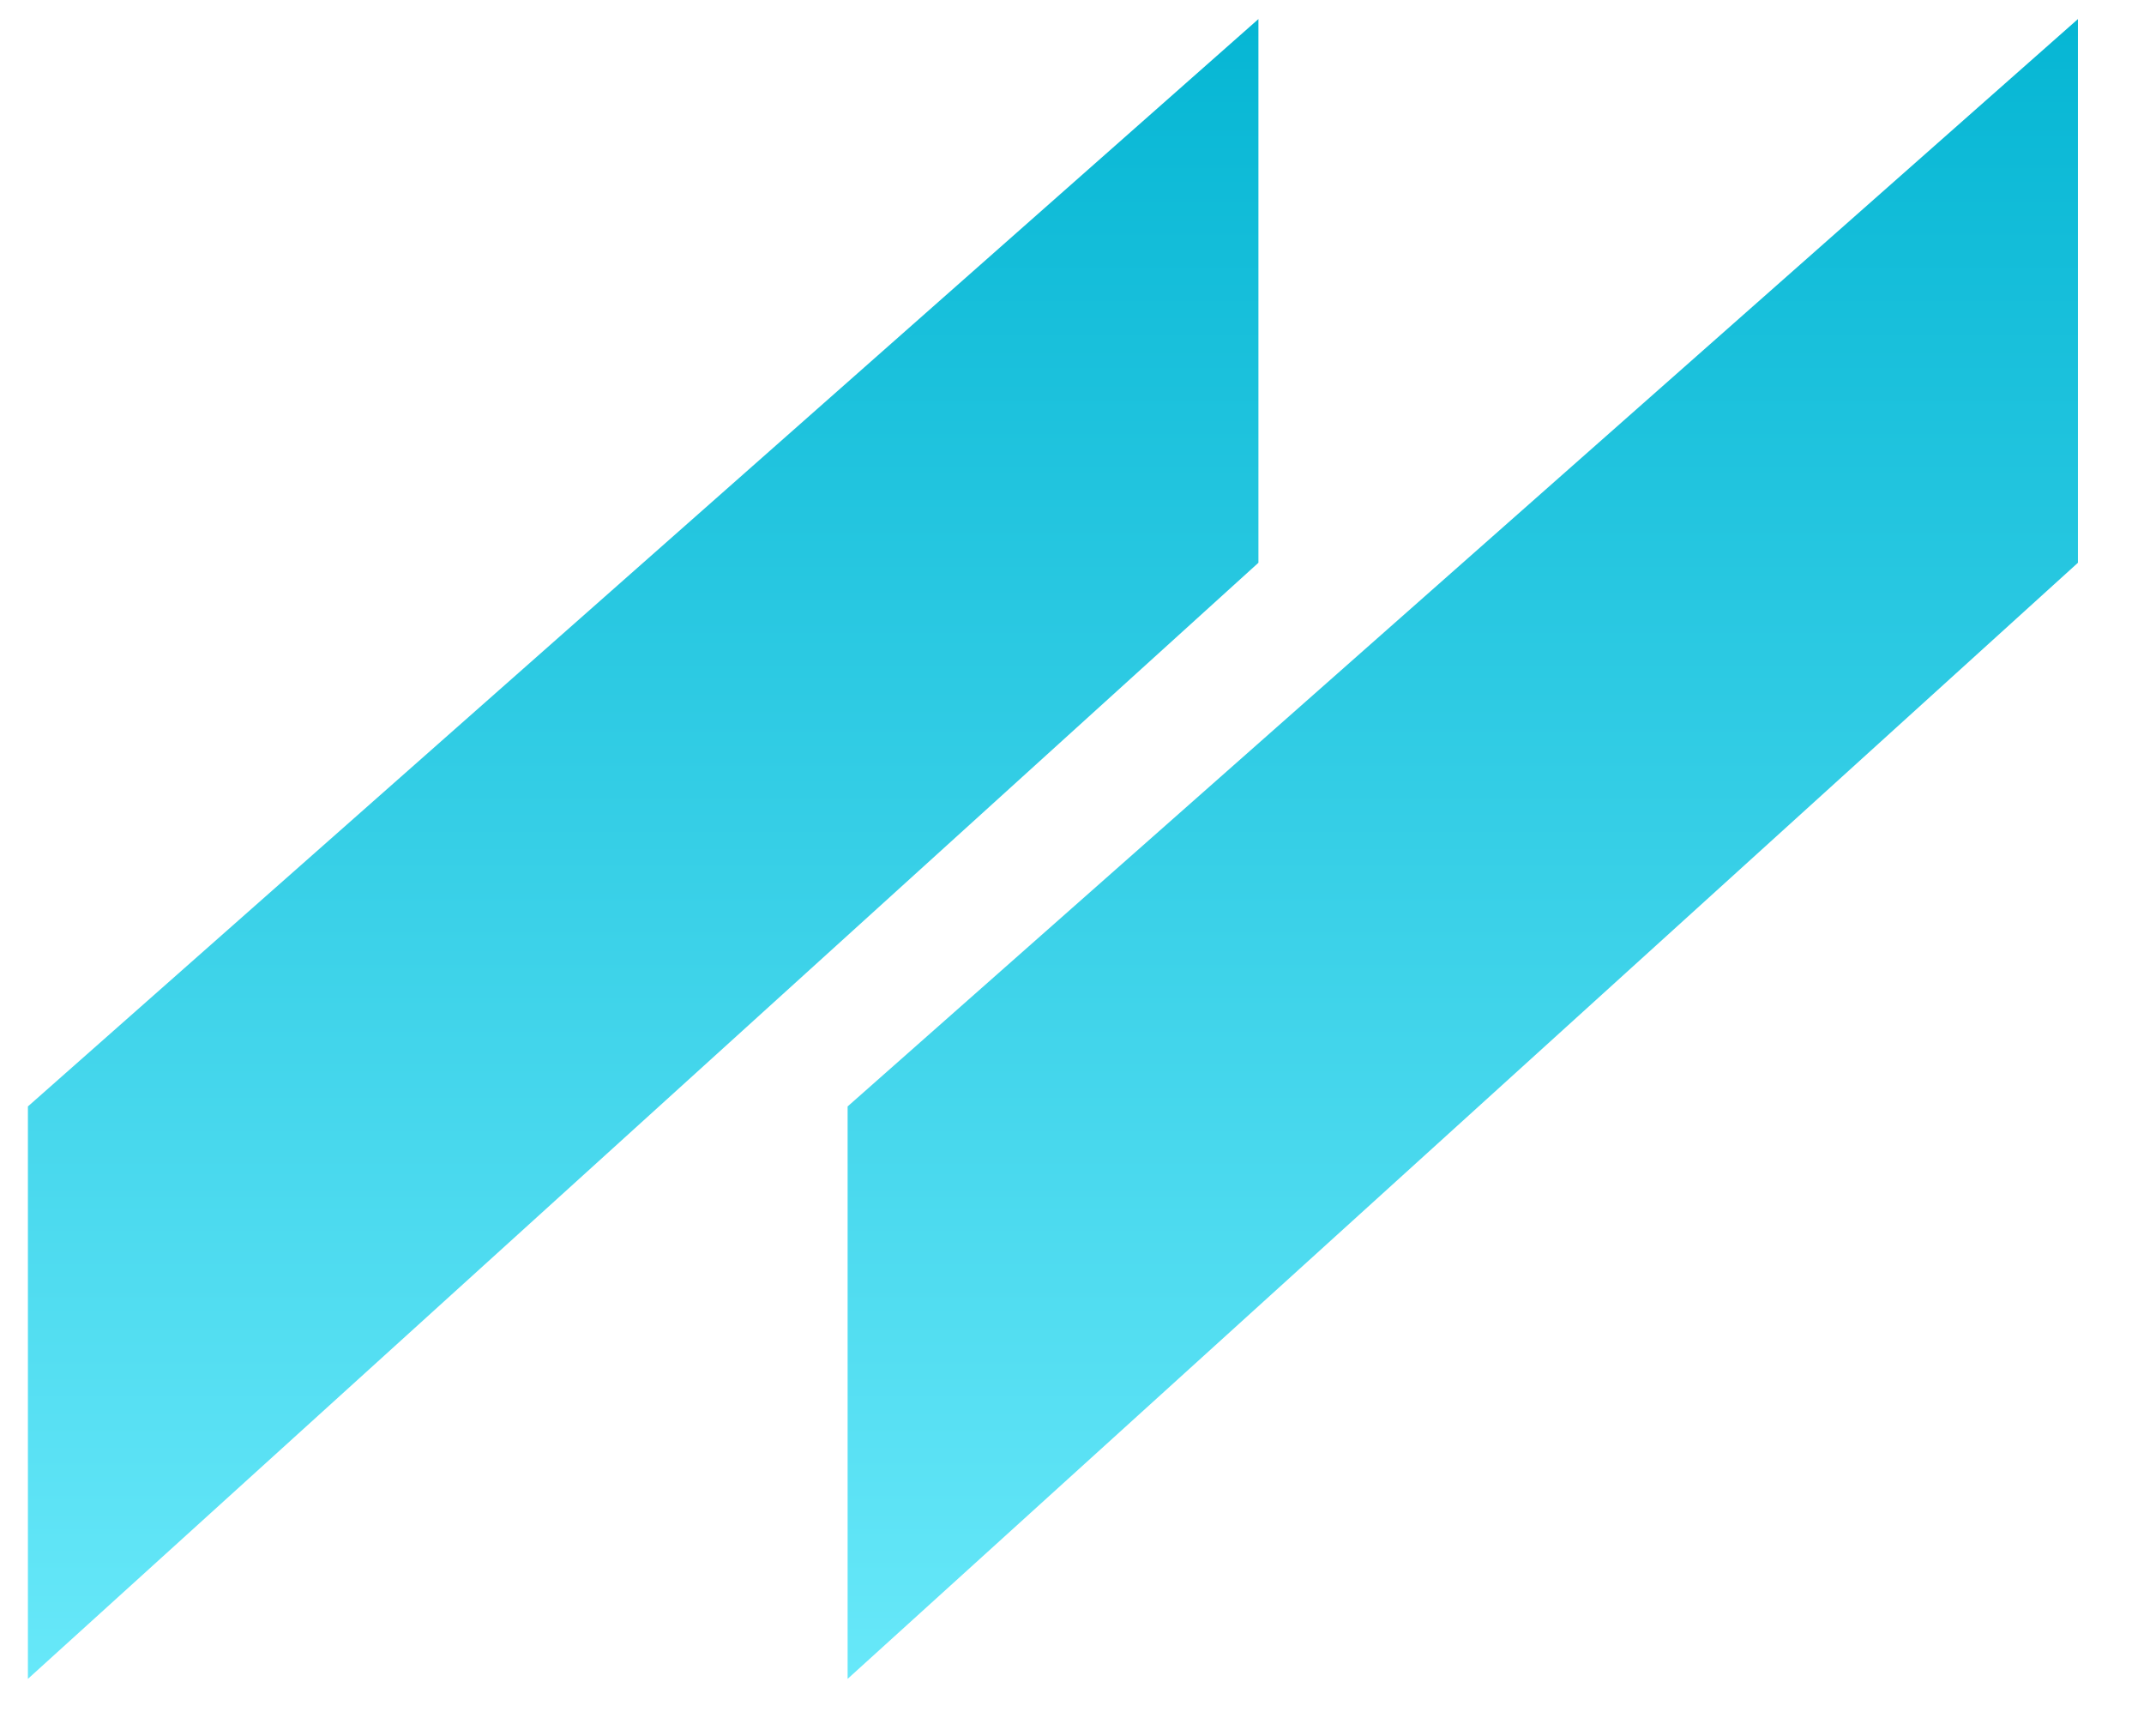
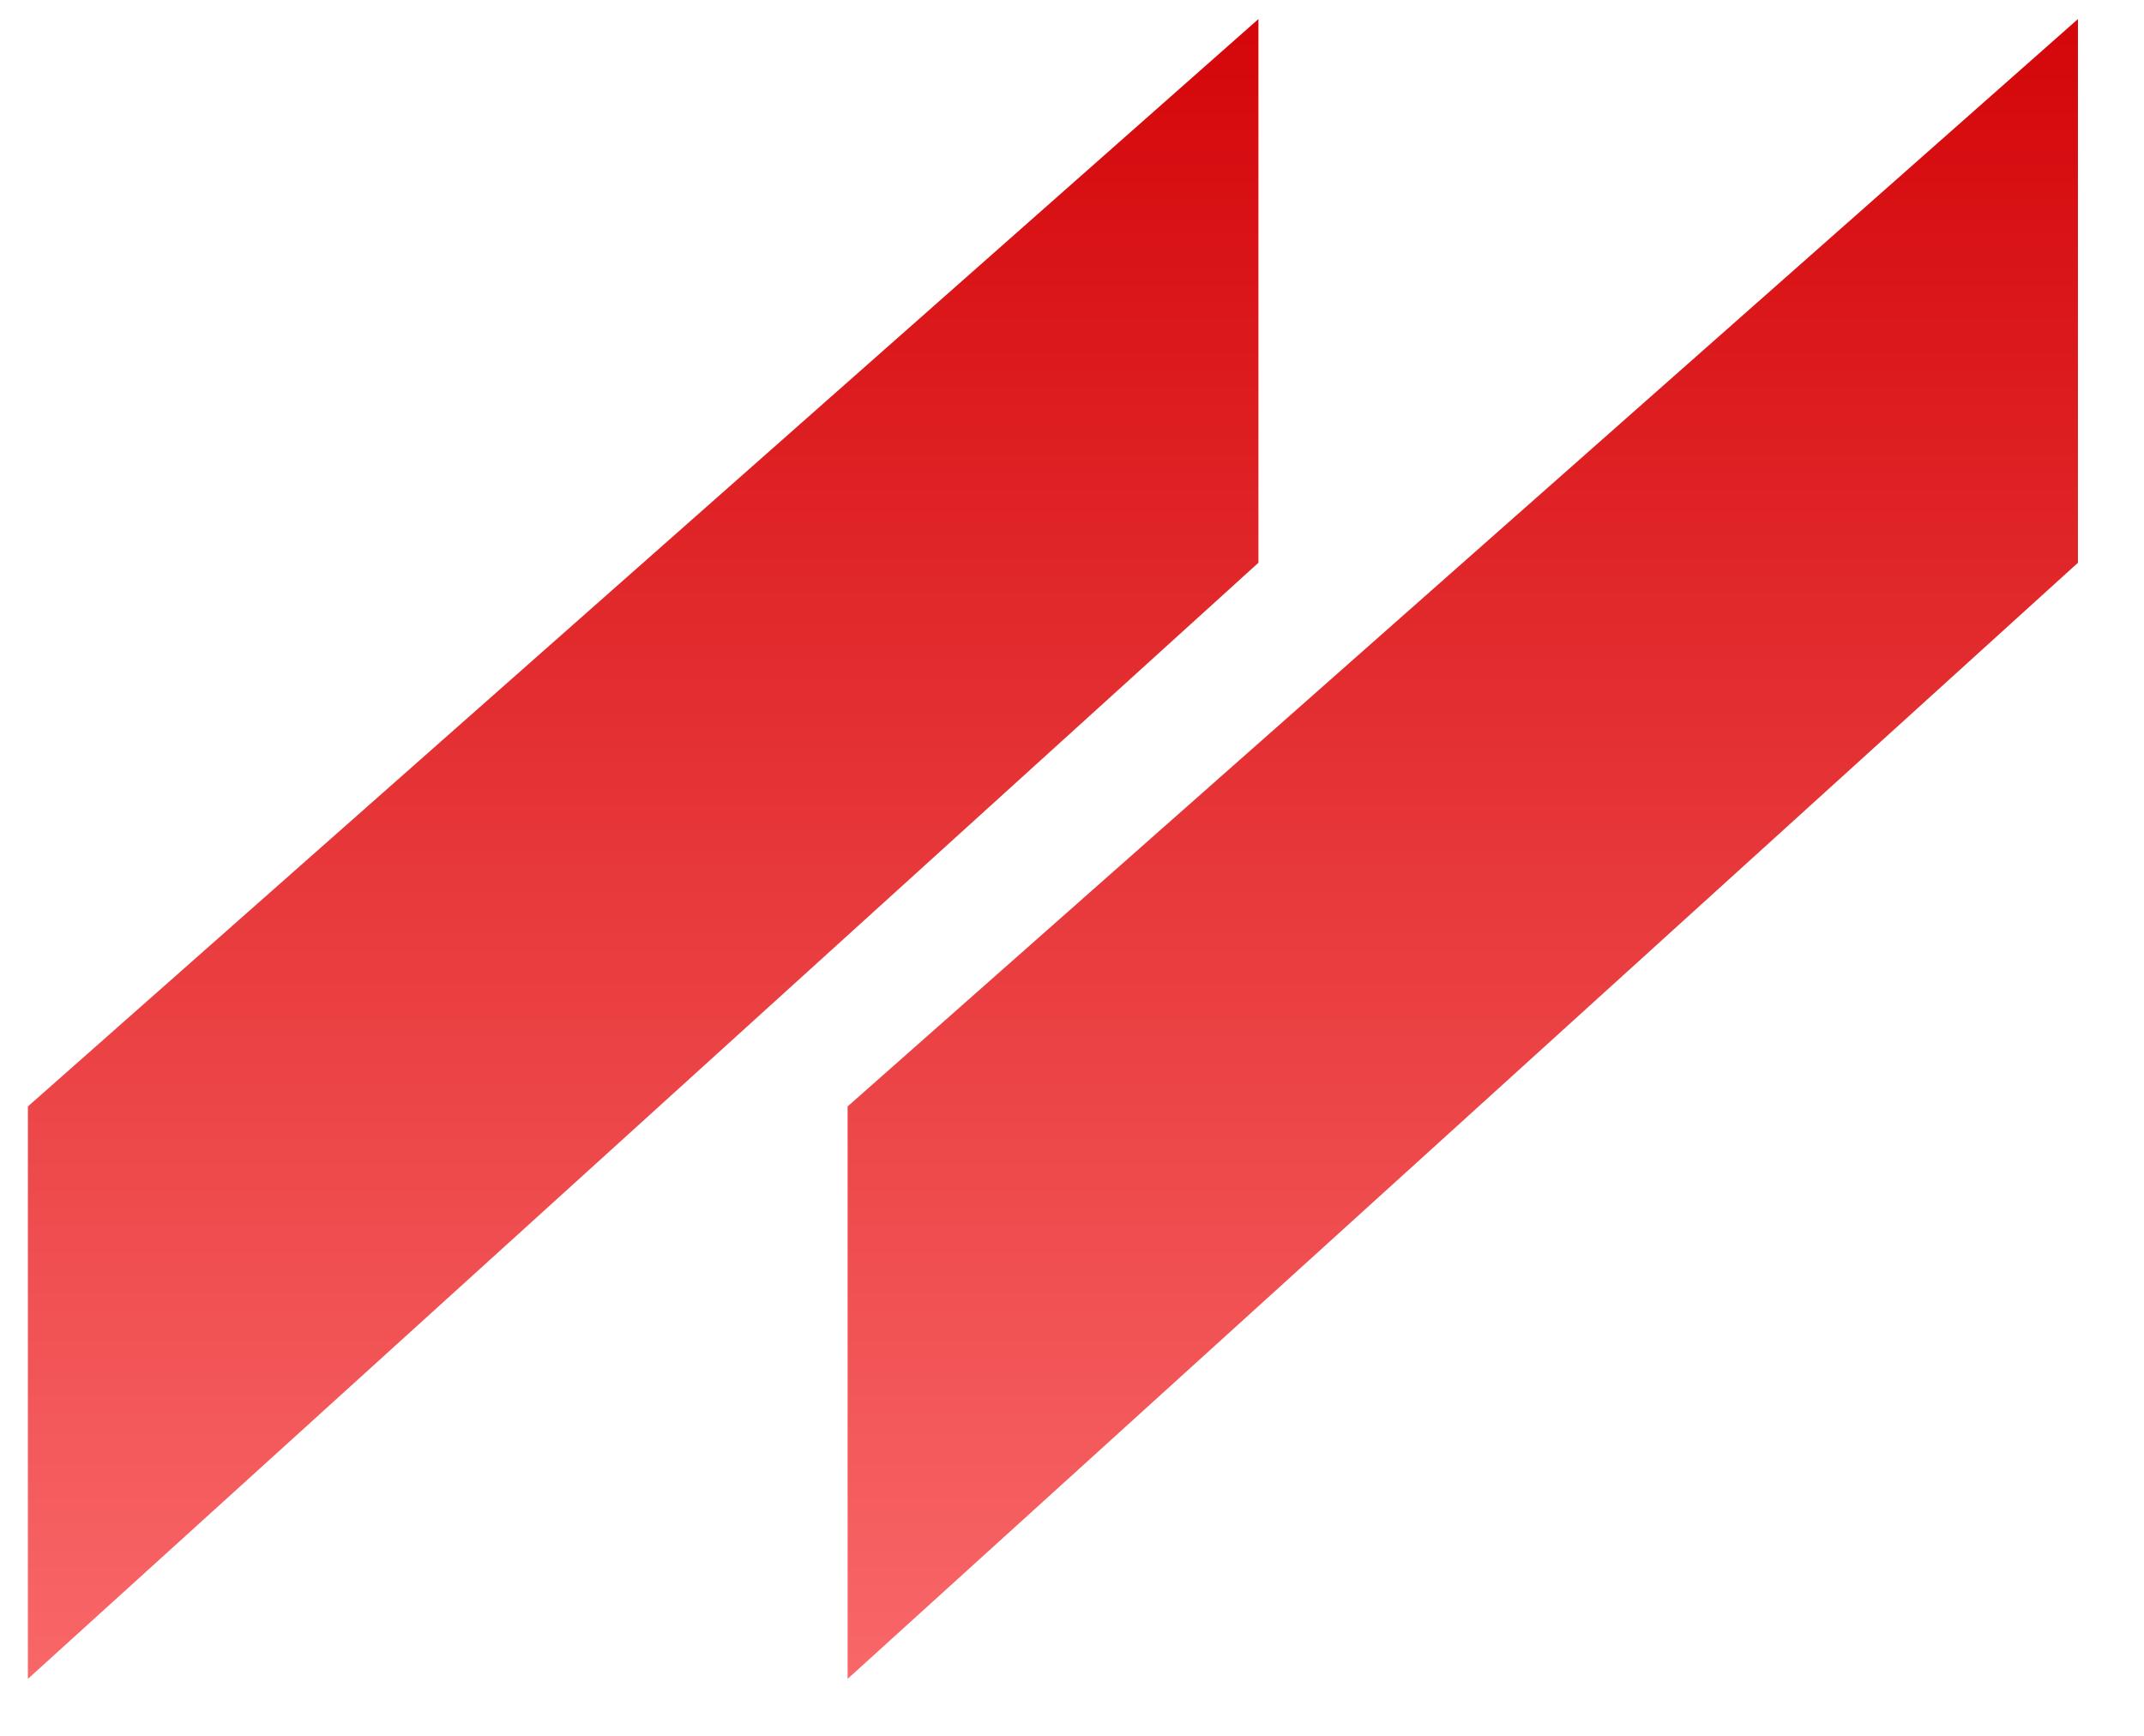
<svg xmlns="http://www.w3.org/2000/svg" xmlns:xlink="http://www.w3.org/1999/xlink" version="1.1" preserveAspectRatio="xMidYMid meet" viewBox="344.564 330.278 111.737 91.218" width="53.87" height="43.61">
  <defs>
    <path d="M453.3 331.28L453.3 359.85L388.64 418.5L388.64 388.42L453.3 331.28Z" id="aFZf6T5ED" />
    <linearGradient id="gradientb2ThqnP5Op" gradientUnits="userSpaceOnUse" x1="420.97" y1="331.28" x2="420.97" y2="418.5">
-       <stop style="stop-color: #06b6d4;stop-opacity: 1" offset="0%" />
-       <stop style="stop-color: #67e8f9;stop-opacity: 1" offset="100%" />
+       <stop style="stop-color: #D40609;stop-opacity: 1" offset="0%" />
+       <stop style="stop-color: #F96769;stop-opacity: 1" offset="100%" />
    </linearGradient>
    <path d="M410.23 331.28L410.23 359.85L345.56 418.5L345.56 388.42L410.23 331.28Z" id="a9fehgwfM" />
    <linearGradient id="gradientk1wNV9Ostb" gradientUnits="userSpaceOnUse" x1="377.89" y1="331.28" x2="377.89" y2="418.5">
-       <stop style="stop-color: #06b6d4;stop-opacity: 1" offset="0%" />
-       <stop style="stop-color: #67e8f9;stop-opacity: 1" offset="100%" />
+       <stop style="stop-color: #D40609;stop-opacity: 1" offset="0%" />
+       <stop style="stop-color: #F96769;stop-opacity: 1" offset="100%" />
    </linearGradient>
  </defs>
  <g>
    <g>
      <use xlink:href="#aFZf6T5ED" opacity="1" fill="url(#gradientb2ThqnP5Op)" />
    </g>
    <g>
      <use xlink:href="#a9fehgwfM" opacity="1" fill="url(#gradientk1wNV9Ostb)" />
    </g>
  </g>
</svg>
